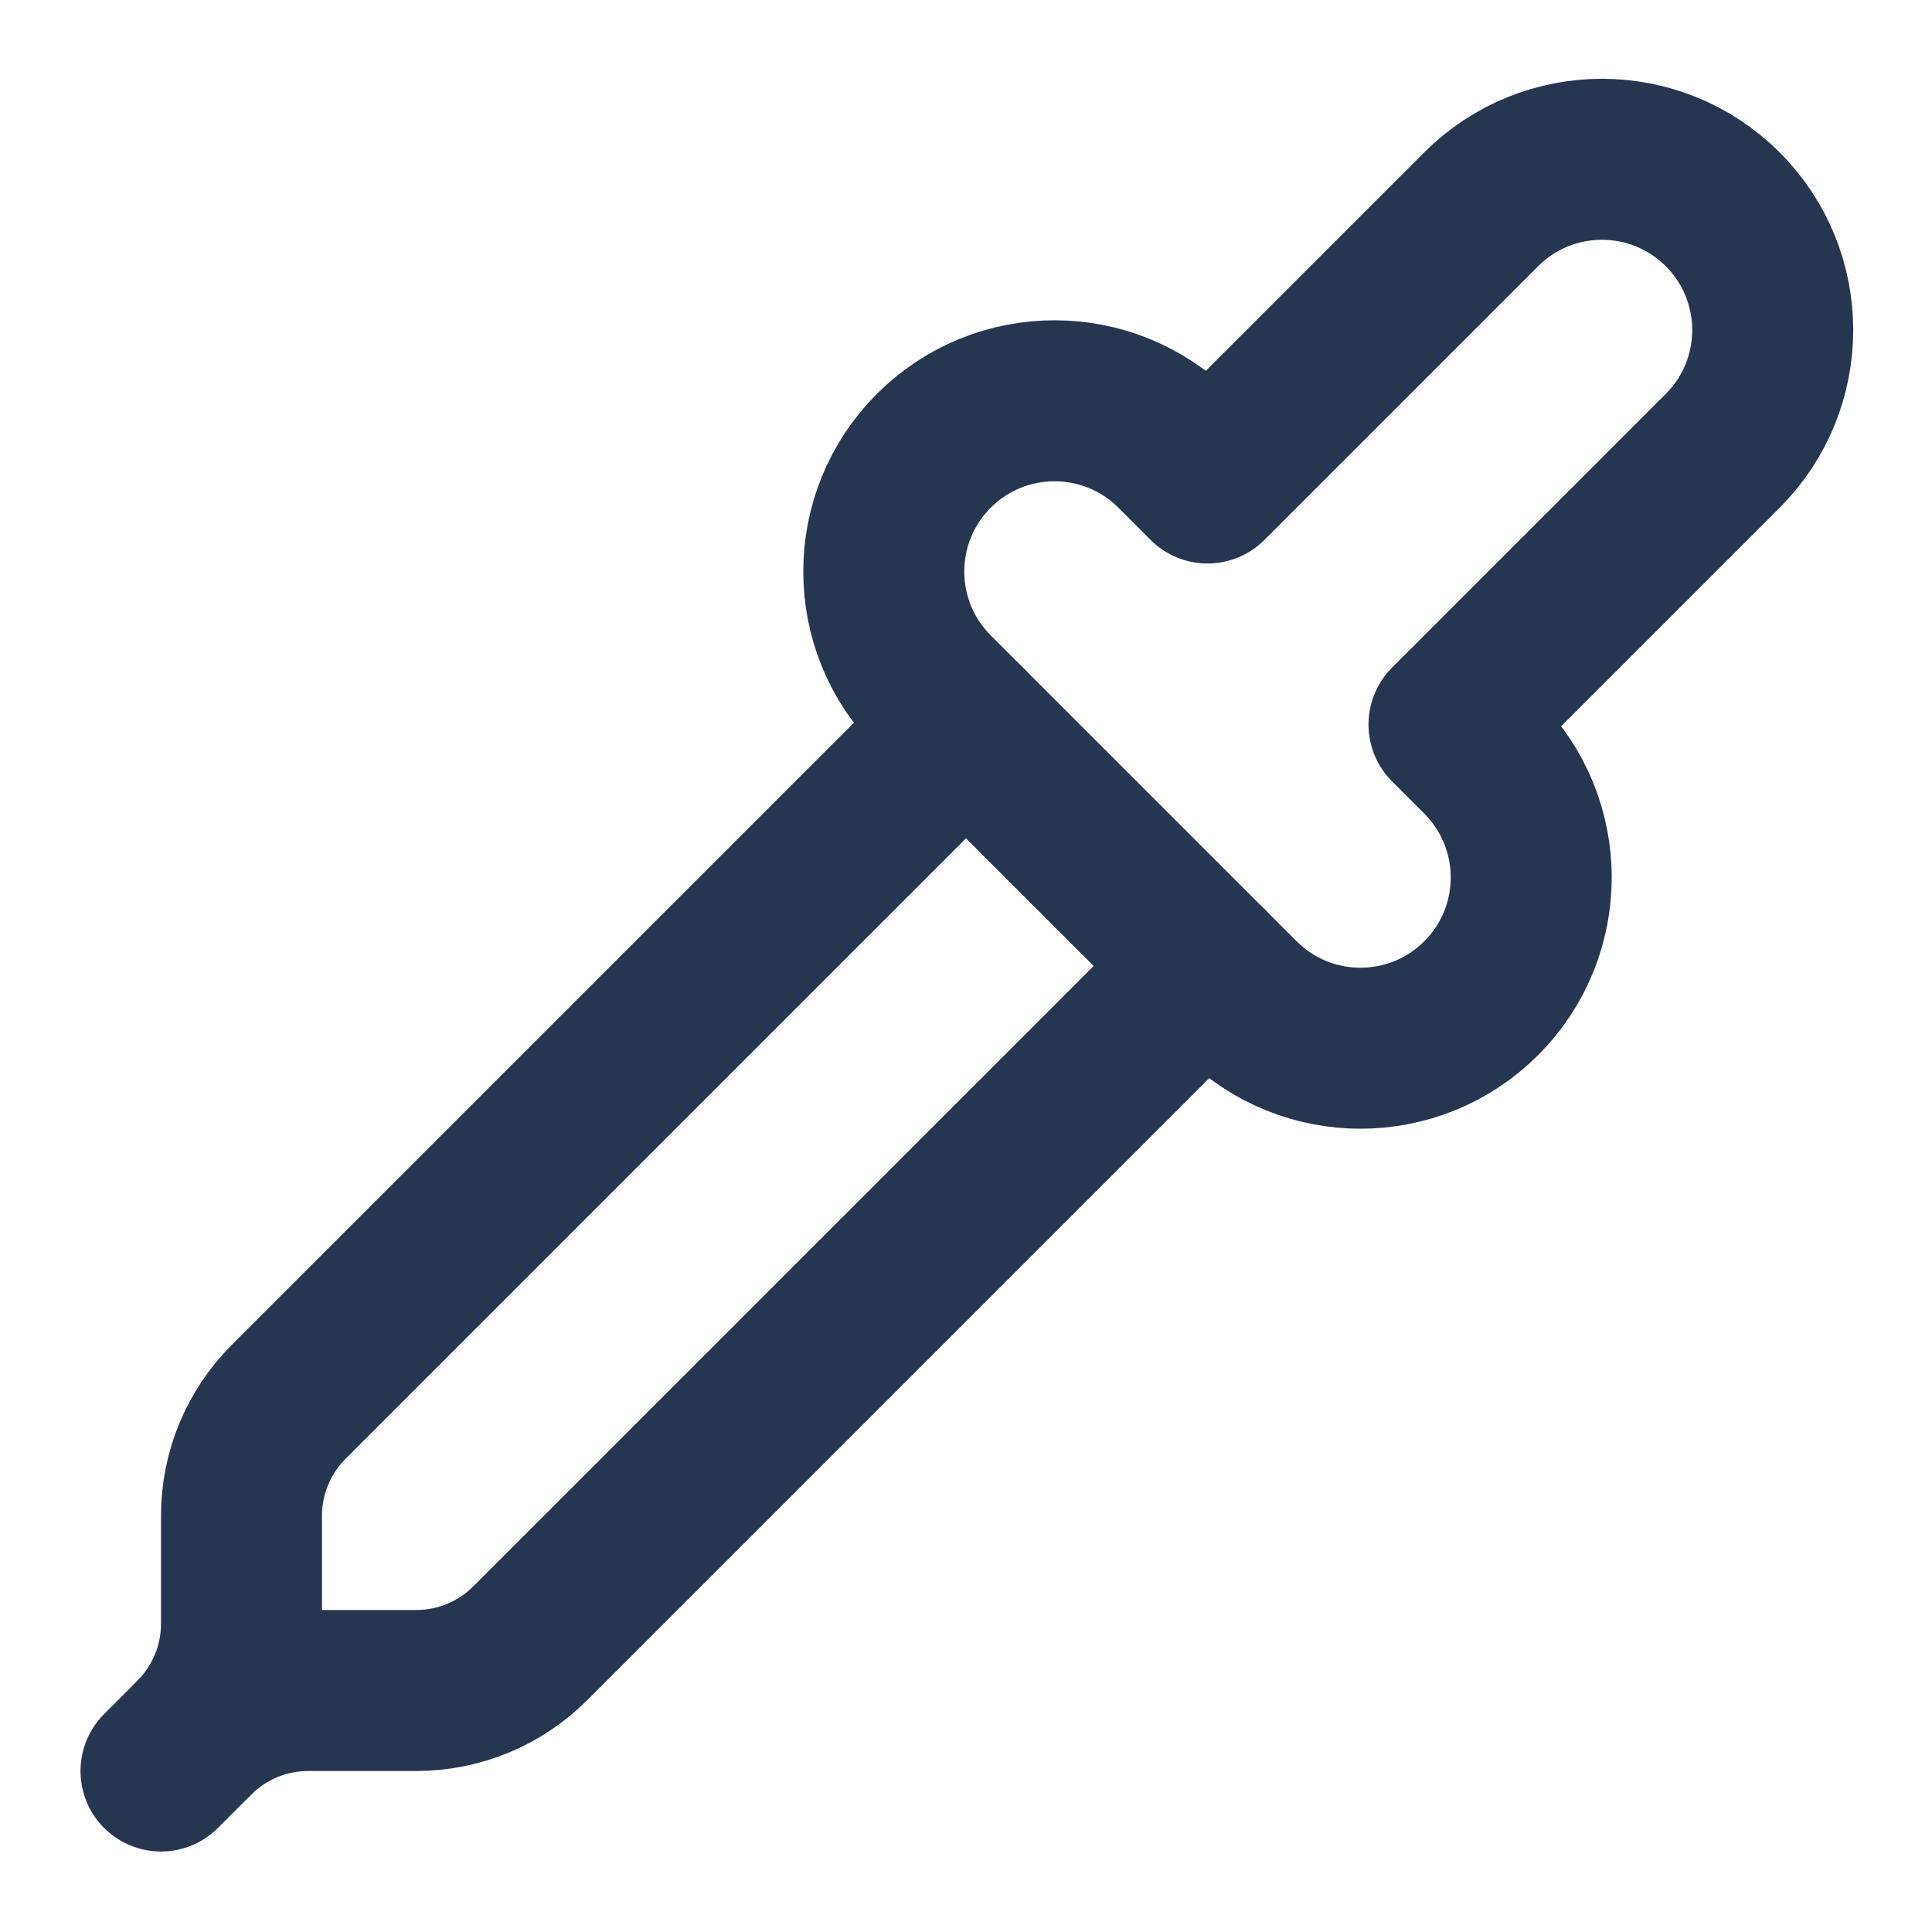
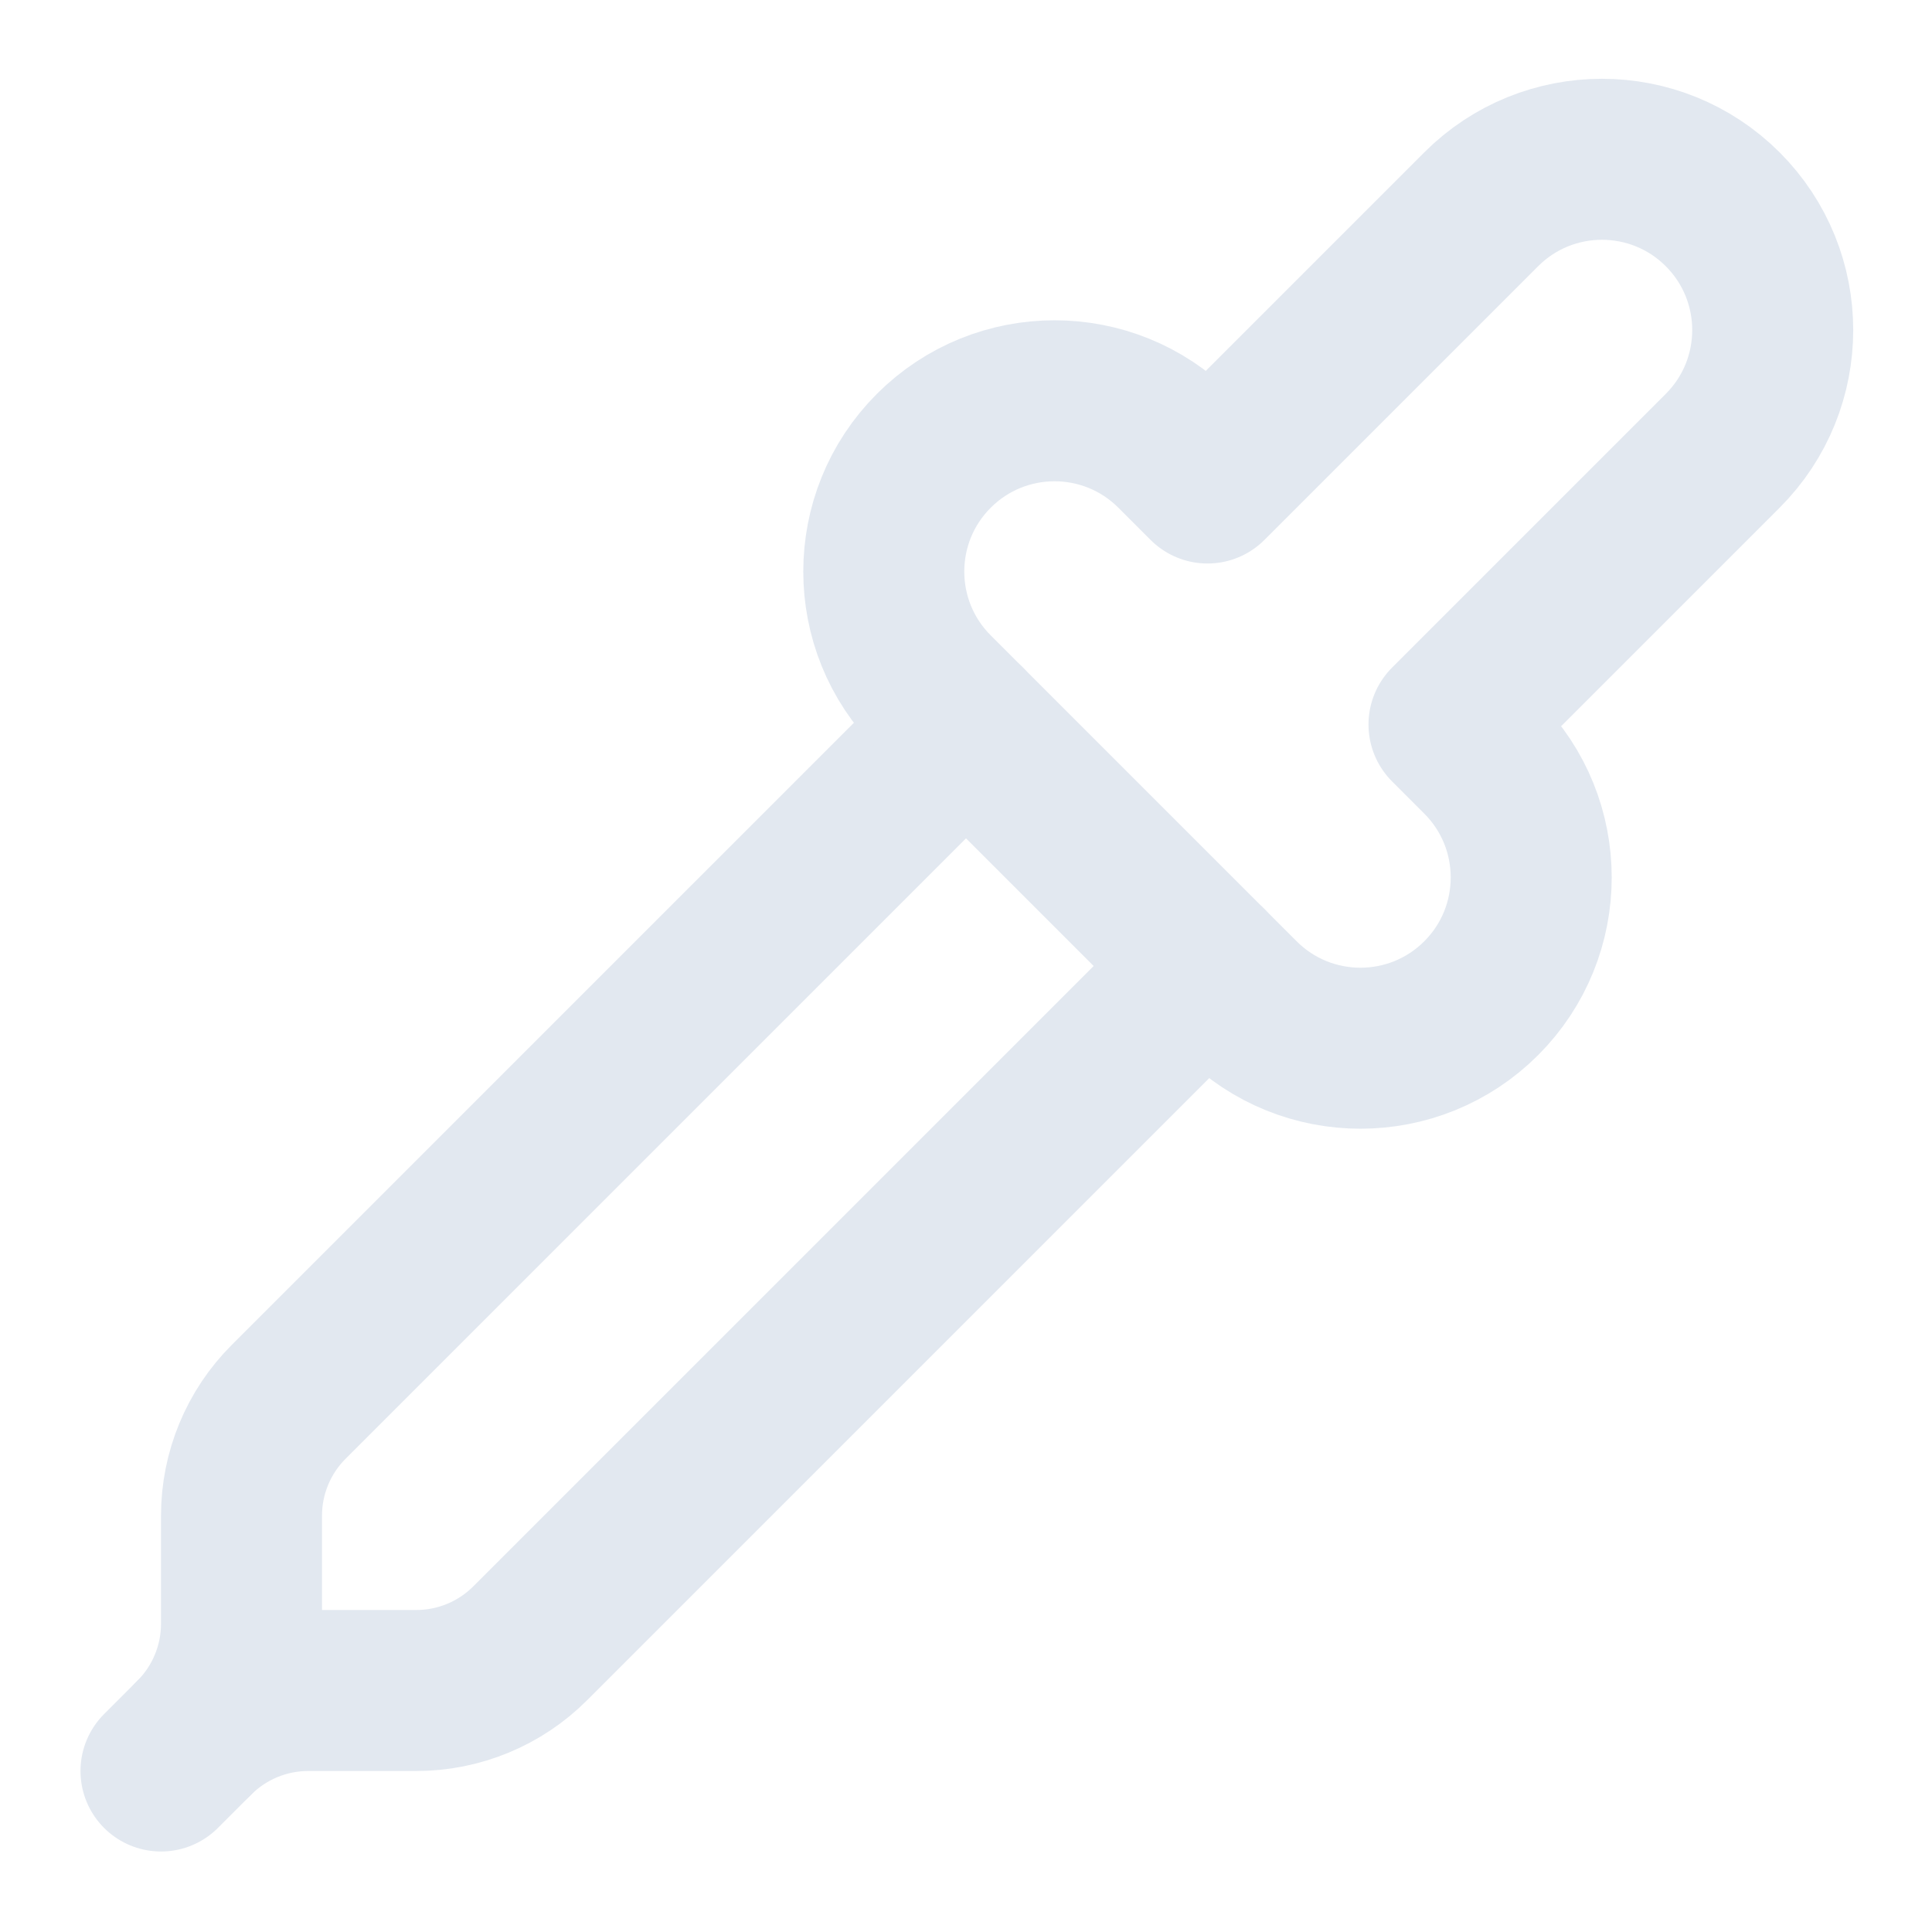
- <svg xmlns="http://www.w3.org/2000/svg" width="24" height="24" viewBox="0 0 24 24" fill="none" stroke="#273650" stroke-width="2" stroke-linecap="round" stroke-linejoin="round">
+ <svg xmlns="http://www.w3.org/2000/svg" width="24" height="24" viewBox="0 0 24 24" fill="none" stroke="#e2e8f0" stroke-width="2" stroke-linecap="round" stroke-linejoin="round">
  <path d="m12 9-8.414 8.414A2 2 0 0 0 3 18.828v1.344a2 2 0 0 1-.586 1.414A2 2 0 0 1 3.828 21h1.344a2 2 0 0 0 1.414-.586L15 12" />
  <path d="m18 9 .4.4a1 1 0 1 1-3 3l-3.8-3.8a1 1 0 1 1 3-3l.4.4 3.4-3.4a1 1 0 1 1 3 3z" />
  <path d="m2 22 .414-.414" />
</svg>
